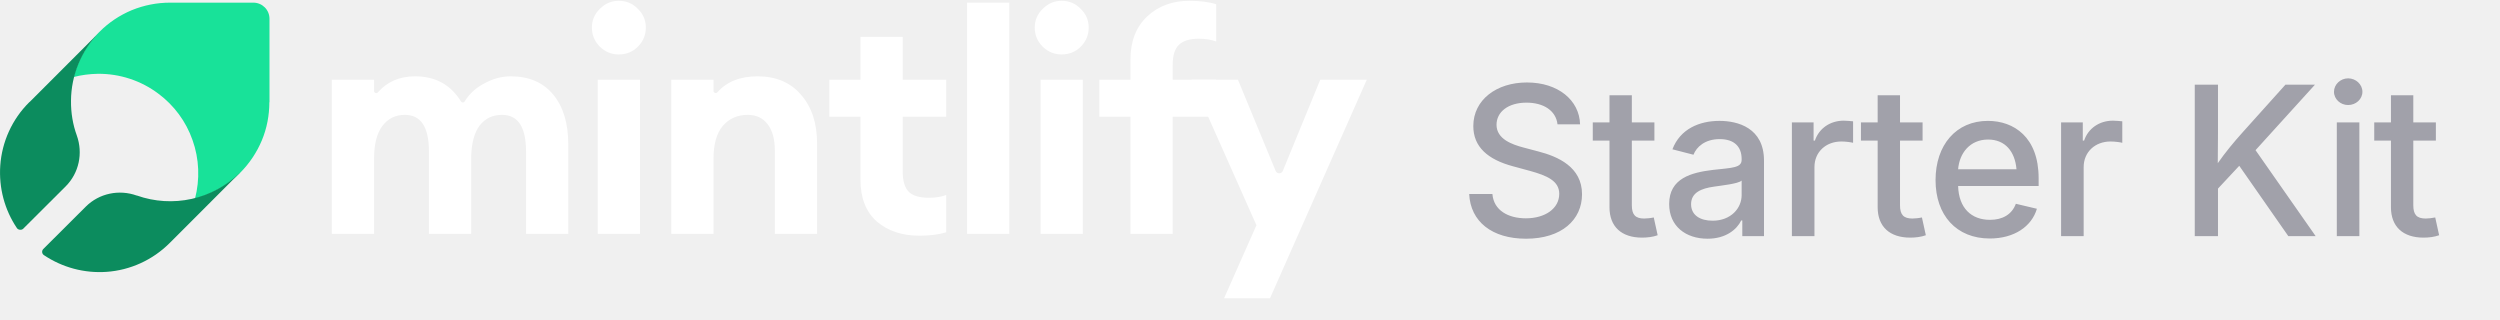
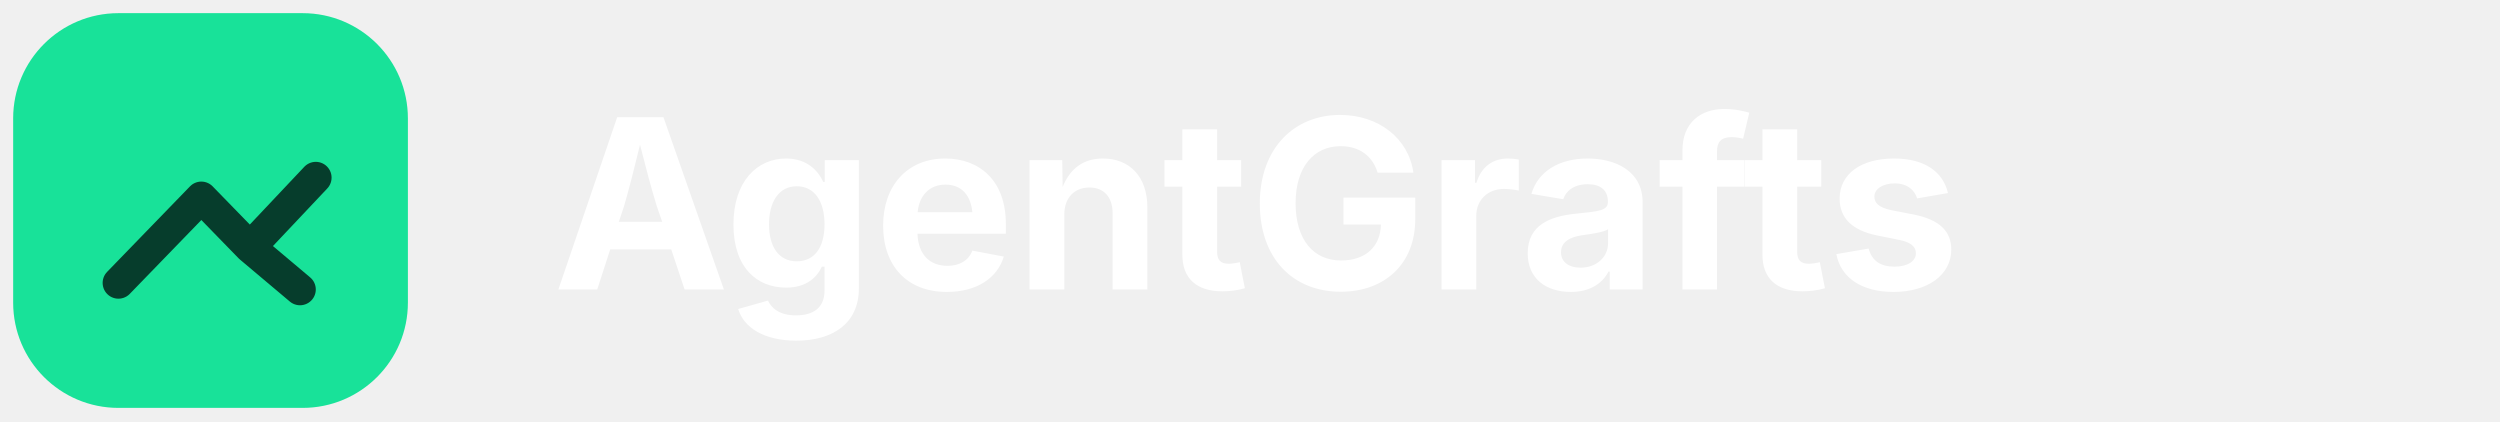
- <svg xmlns="http://www.w3.org/2000/svg" width="180" height="23" viewBox="0 0 180 23" fill="none">
-   <path d="M91.44 21.476H88.133L90.464 16.216L85.802 5.74H89.132L91.847 12.307C91.943 12.536 92.268 12.536 92.362 12.306L95.058 5.74H98.409L91.44 21.476Z" fill="white" />
-   <path d="M81.393 16.837V8.403H79.152V5.74H81.393V4.297C81.393 2.98 81.792 1.944 82.592 1.19C83.391 0.435 84.404 0.058 85.633 0.058C86.387 0.058 87.031 0.139 87.564 0.302V2.988C87.208 2.854 86.794 2.788 86.32 2.788C85.655 2.788 85.174 2.936 84.878 3.232C84.582 3.513 84.434 3.994 84.434 4.674V5.74H87.564V8.403H84.434V16.837H81.393Z" fill="white" />
-   <path d="M76.433 3.92C75.915 3.92 75.463 3.735 75.079 3.365C74.694 2.98 74.502 2.521 74.502 1.989C74.502 1.456 74.694 1.005 75.079 0.635C75.463 0.25 75.915 0.058 76.433 0.058C76.98 0.058 77.438 0.25 77.809 0.635C78.193 1.005 78.386 1.456 78.386 1.989C78.386 2.521 78.193 2.98 77.809 3.365C77.438 3.735 76.98 3.92 76.433 3.92ZM74.924 16.837V5.74H77.964V16.837H74.924Z" fill="white" />
-   <path d="M69.628 16.837V0.191H72.669V16.837H69.628Z" fill="white" />
-   <path d="M66.194 16.97C64.951 16.97 63.93 16.63 63.131 15.949C62.347 15.254 61.955 14.255 61.955 12.953V8.403H59.713V5.74H61.955V2.655H64.995V5.74H68.125V8.403H64.995V12.354C64.995 13.034 65.143 13.523 65.439 13.819C65.735 14.1 66.216 14.24 66.882 14.24C67.355 14.24 67.769 14.174 68.125 14.04V16.726C67.592 16.889 66.948 16.97 66.194 16.97Z" fill="white" />
-   <path d="M48.332 16.837V5.74H51.373V6.551C51.373 6.688 51.559 6.748 51.65 6.646C52.328 5.879 53.293 5.495 54.546 5.495C55.878 5.495 56.921 5.939 57.676 6.827C58.445 7.7 58.83 8.869 58.83 10.334V16.837H55.789V10.844C55.789 10.03 55.619 9.402 55.279 8.958C54.939 8.499 54.458 8.27 53.836 8.27C53.096 8.27 52.497 8.536 52.038 9.069C51.594 9.601 51.373 10.386 51.373 11.421V16.837H48.332Z" fill="white" />
-   <path d="M44.547 3.92C44.029 3.92 43.578 3.735 43.193 3.365C42.809 2.98 42.616 2.521 42.616 1.989C42.616 1.456 42.809 1.005 43.193 0.635C43.578 0.25 44.029 0.058 44.547 0.058C45.095 0.058 45.553 0.25 45.923 0.635C46.308 1.005 46.5 1.456 46.5 1.989C46.5 2.521 46.308 2.98 45.923 3.365C45.553 3.735 45.095 3.92 44.547 3.92ZM43.038 16.837V5.74H46.079V16.837H43.038Z" fill="white" />
-   <path d="M37.875 16.837V10.911C37.875 9.15 37.298 8.27 36.144 8.27C35.478 8.27 34.945 8.521 34.546 9.024C34.161 9.527 33.954 10.275 33.924 11.266V16.837H30.884V10.911C30.884 9.15 30.306 8.27 29.152 8.27C28.472 8.27 27.932 8.536 27.532 9.069C27.133 9.601 26.933 10.386 26.933 11.421V16.837H23.892V5.74H26.933V6.559C26.933 6.695 27.116 6.755 27.206 6.652C27.878 5.881 28.771 5.495 29.885 5.495C31.349 5.495 32.452 6.1 33.193 7.309C33.252 7.404 33.395 7.403 33.454 7.307C33.774 6.78 34.219 6.361 34.79 6.05C35.441 5.68 36.099 5.495 36.765 5.495C38.082 5.495 39.103 5.932 39.828 6.805C40.553 7.678 40.916 8.876 40.916 10.4V16.837H37.875Z" fill="white" />
-   <path d="M19.403 7.362V1.35C19.403 0.705 18.879 0.191 18.244 0.191H12.235C11.291 0.191 10.357 0.378 9.487 0.733C8.618 1.098 7.824 1.621 7.16 2.295L7.114 2.341C6.235 3.23 5.609 4.333 5.291 5.548C5.861 5.399 6.45 5.324 7.039 5.314C8.609 5.296 10.151 5.801 11.403 6.745C12.534 7.586 13.394 8.746 13.861 10.083C14.347 11.438 14.403 12.916 14.039 14.309C15.244 13.991 16.356 13.364 17.244 12.486L17.291 12.439C17.954 11.775 18.487 10.98 18.851 10.111C19.216 9.241 19.393 8.306 19.393 7.362H19.403Z" fill="#18E299" />
-   <path d="M5.112 7.26C5.121 5.416 5.857 3.646 7.151 2.324L2.151 7.326C2.133 7.344 2.114 7.354 2.095 7.372C0.876 8.583 0.14 10.204 0.019 11.918C-0.092 13.52 0.327 15.103 1.22 16.426C1.306 16.552 1.537 16.593 1.667 16.472L4.73 13.417C5.689 12.458 5.987 11.033 5.531 9.757C5.242 8.965 5.103 8.117 5.112 7.26Z" fill="#0C8C5E" />
-   <path d="M17.262 12.44C16.303 13.38 15.102 14.032 13.799 14.321C12.486 14.61 11.127 14.526 9.861 14.079C9.861 14.079 9.851 14.079 9.842 14.079C8.567 13.622 7.142 13.921 6.183 14.871L3.12 17.926C2.99 18.056 3.009 18.27 3.167 18.373C4.489 19.258 6.072 19.686 7.673 19.574C9.386 19.453 10.997 18.717 12.216 17.497L12.263 17.451L17.262 12.449V12.44Z" fill="#0C8C5E" />
-   <text x="105" y="17" font-family="Inter, ui-sans-serif, system-ui, -apple-system, sans-serif" font-size="15" font-weight="500" fill="#A1A1AA" letter-spacing="-0.01em">Starter Kit</text>
+ <svg xmlns="http://www.w3.org/2000/svg" width="190" height="32" viewBox="0 0 190 32" fill="none">
+   <rect x="1" y="1" width="30" height="30" rx="8" fill="#18E299" />
+   <path d="M9 21.5 15.3 15 19 18.8 24 13.5M19 18.8 22.8 22" stroke="#063D2C" stroke-width="2.4" stroke-linecap="round" stroke-linejoin="round" />
+   <text x="42" y="22" fill="white" font-family="Inter, ui-sans-serif, system-ui, sans-serif" font-size="18" font-weight="700">AgentGrafts</text>
</svg>
